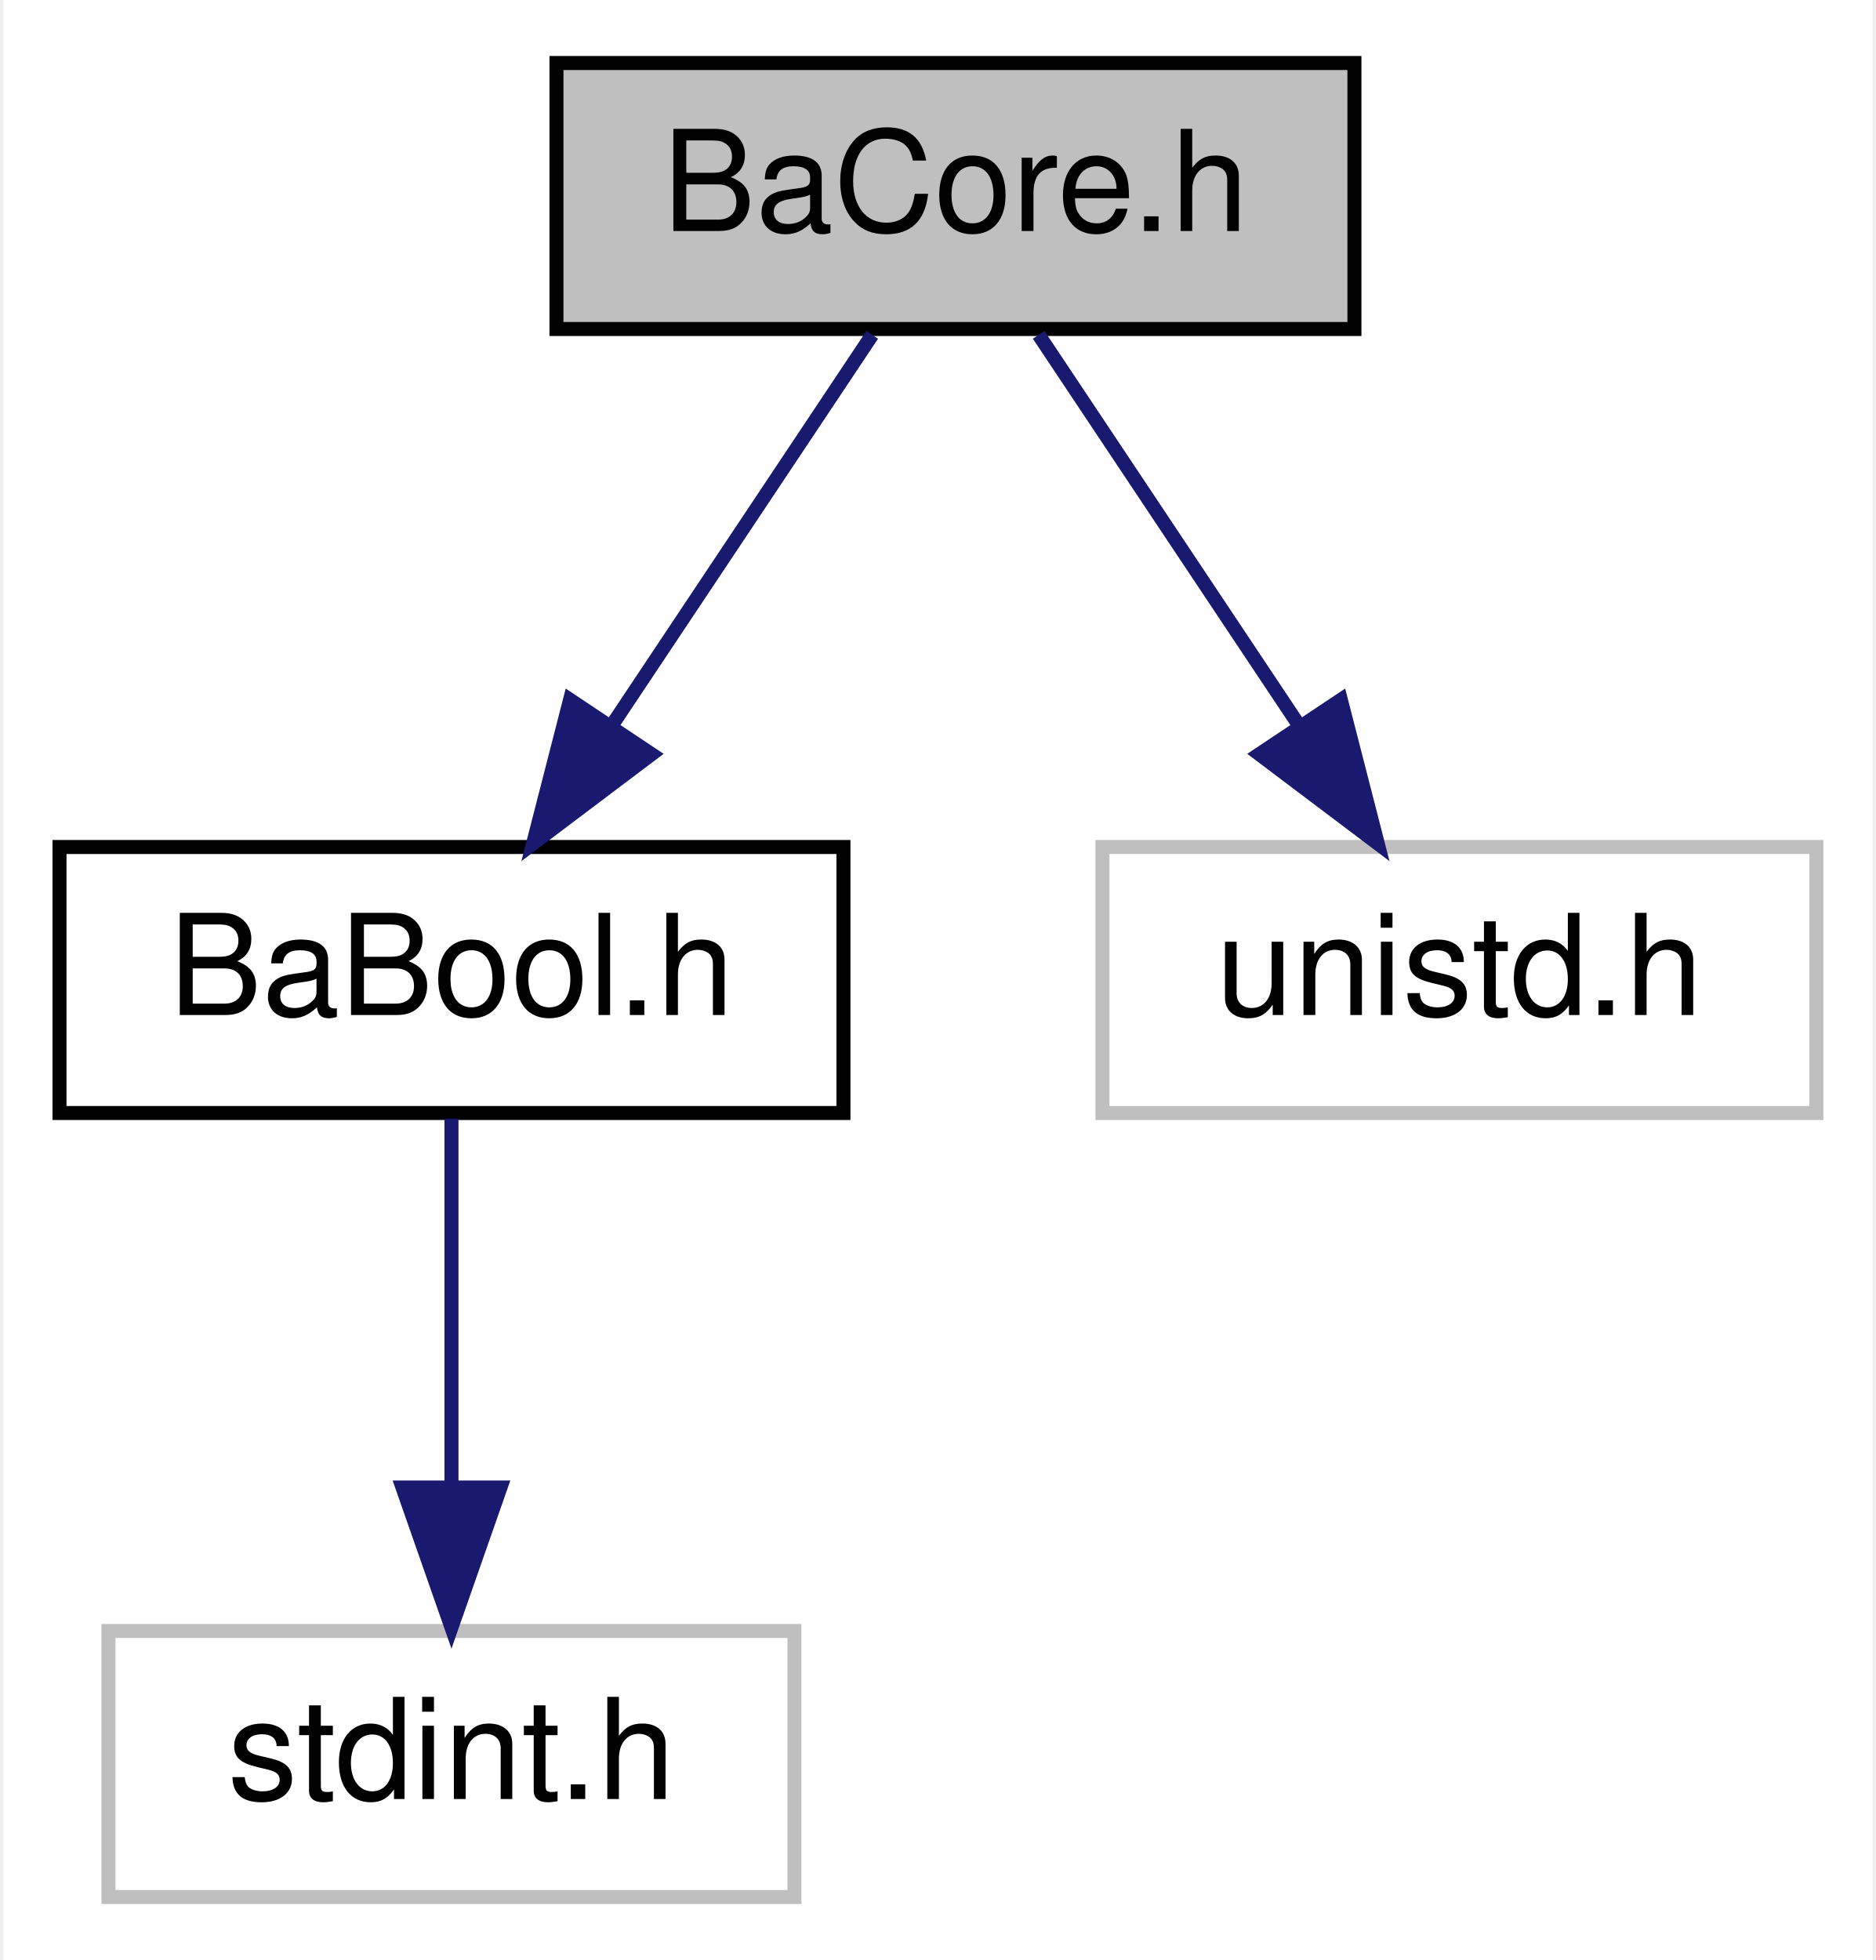
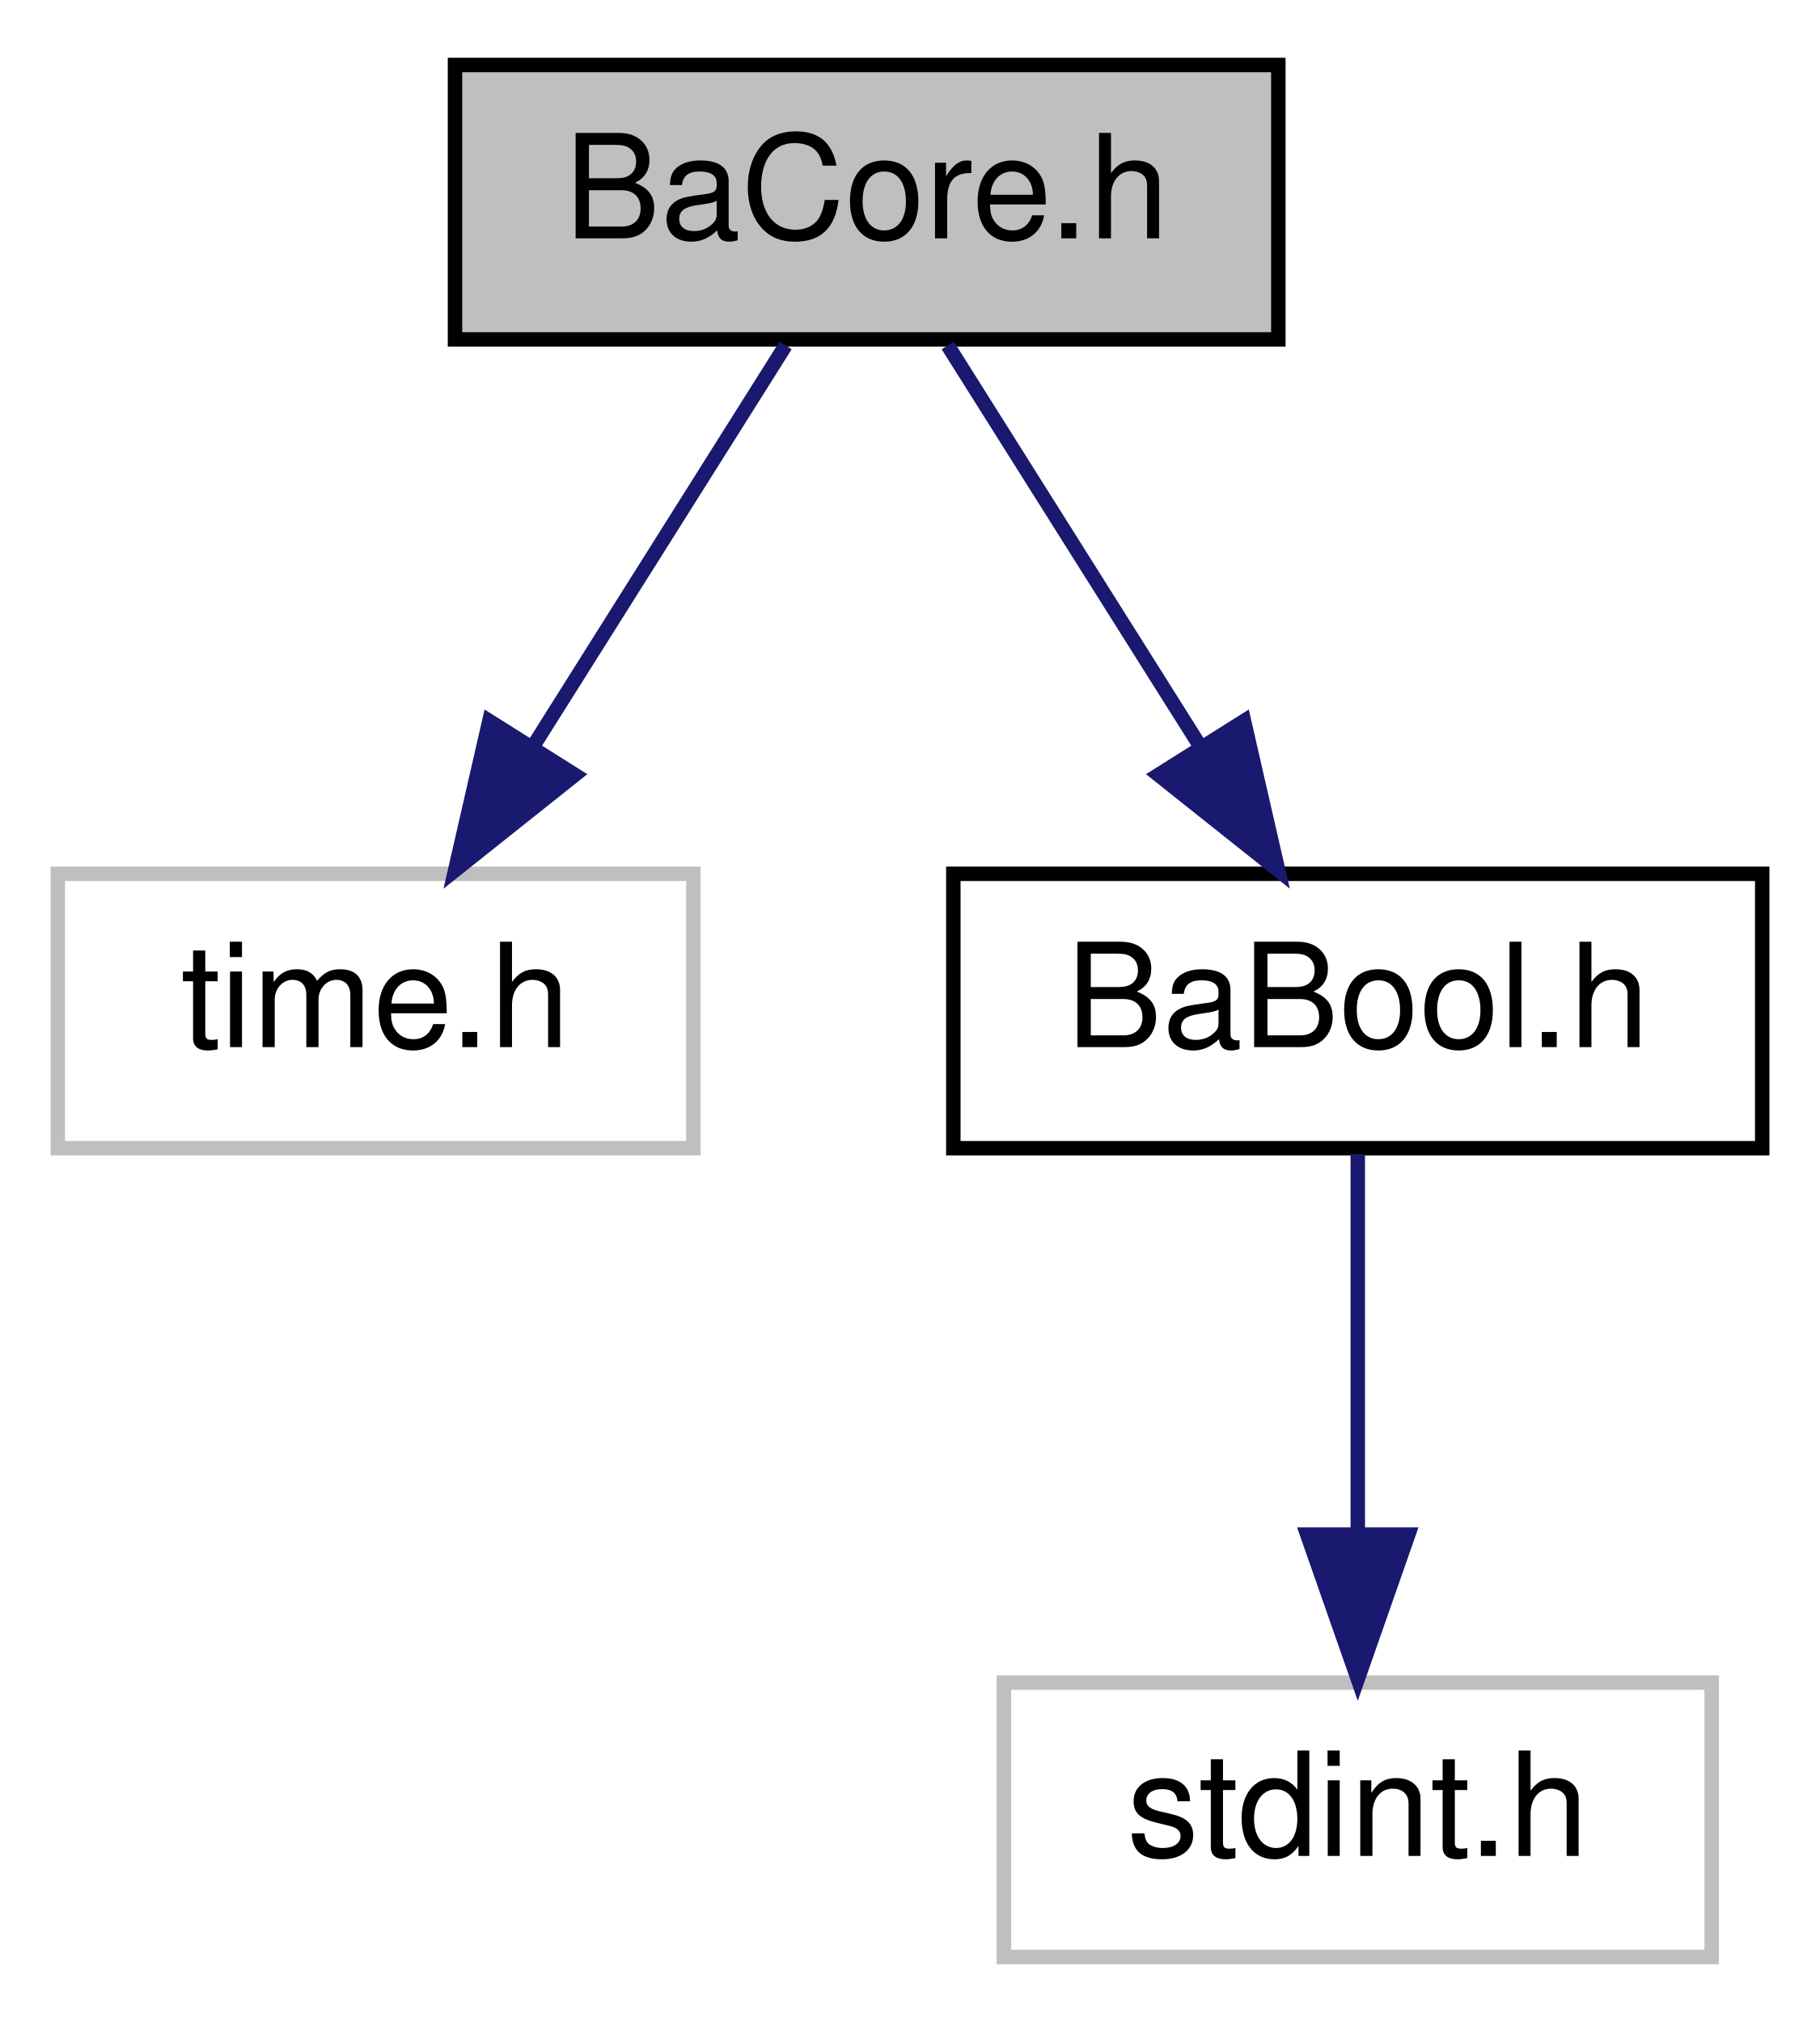
- <svg xmlns="http://www.w3.org/2000/svg" xmlns:xlink="http://www.w3.org/1999/xlink" width="134pt" height="140pt" viewBox="0.00 0.00 133.50 140.00">
+ <svg xmlns="http://www.w3.org/2000/svg" xmlns:xlink="http://www.w3.org/1999/xlink" width="126pt" height="140pt" viewBox="0.00 0.00 126.00 140.00">
  <g id="graph0" class="graph" transform="scale(1 1) rotate(0) translate(4 136)">
-     <polygon fill="white" stroke="none" points="-4,4 -4,-136 129.5,-136 129.5,4 -4,4" />
+     <polygon fill="white" stroke="none" points="-4,4 -4,-136 122,-136 122,4 -4,4" />
    <g id="node1" class="node">
-       <polygon fill="#bfbfbf" stroke="black" points="35.5,-112.5 35.5,-131.5 92.5,-131.5 92.5,-112.5 35.5,-112.5" />
-       <text text-anchor="middle" x="64" y="-119.5" font-family="Helvetica,sans-Serif" font-size="10.00">BaCore.h</text>
+       <polygon fill="#bfbfbf" stroke="black" points="27.5,-112.5 27.5,-131.5 84.5,-131.5 84.5,-112.5 27.5,-112.5" />
+       <text text-anchor="middle" x="56" y="-119.5" font-family="Helvetica,sans-Serif" font-size="10.00">BaCore.h</text>
    </g>
    <g id="node2" class="node">
-       <g id="a_node2">
+       <polygon fill="white" stroke="#bfbfbf" points="0,-56.5 0,-75.5 44,-75.5 44,-56.5 0,-56.5" />
+       <text text-anchor="middle" x="22" y="-63.5" font-family="Helvetica,sans-Serif" font-size="10.00">time.h</text>
+     </g>
+     <g id="edge1" class="edge">
+       <path fill="none" stroke="midnightblue" d="M50.386,-112.083C45.633,-104.534 38.682,-93.495 32.848,-84.23" />
+       <polygon fill="midnightblue" stroke="midnightblue" points="35.8,-82.349 27.51,-75.751 29.876,-86.078 35.8,-82.349" />
+     </g>
+     <g id="node3" class="node">
+       <g id="a_node3">
        <a xlink:href="BaBool_8h.html" target="_top" xlink:title="General purpose pure C boolean type. ">
-           <polygon fill="white" stroke="black" points="0,-56.5 0,-75.5 56,-75.5 56,-56.5 0,-56.5" />
-           <text text-anchor="middle" x="28" y="-63.5" font-family="Helvetica,sans-Serif" font-size="10.00">BaBool.h</text>
+           <polygon fill="white" stroke="black" points="62,-56.5 62,-75.5 118,-75.5 118,-56.5 62,-56.5" />
+           <text text-anchor="middle" x="90" y="-63.5" font-family="Helvetica,sans-Serif" font-size="10.00">BaBool.h</text>
        </a>
      </g>
    </g>
-     <g id="edge1" class="edge">
-       <path fill="none" stroke="midnightblue" d="M58.055,-112.083C53.023,-104.534 45.663,-93.495 39.486,-84.23" />
-       <polygon fill="midnightblue" stroke="midnightblue" points="42.293,-82.13 33.834,-75.751 36.469,-86.013 42.293,-82.13" />
+     <g id="edge2" class="edge">
+       <path fill="none" stroke="midnightblue" d="M61.614,-112.083C66.367,-104.534 73.318,-93.495 79.152,-84.23" />
+       <polygon fill="midnightblue" stroke="midnightblue" points="82.124,-86.078 84.49,-75.751 76.2,-82.349 82.124,-86.078" />
    </g>
    <g id="node4" class="node">
-       <polygon fill="white" stroke="#bfbfbf" points="74.5,-56.5 74.5,-75.5 125.5,-75.5 125.5,-56.5 74.5,-56.5" />
-       <text text-anchor="middle" x="100" y="-63.5" font-family="Helvetica,sans-Serif" font-size="10.00">unistd.h</text>
+       <polygon fill="white" stroke="#bfbfbf" points="65.5,-0.5 65.5,-19.5 114.5,-19.5 114.5,-0.5 65.5,-0.5" />
+       <text text-anchor="middle" x="90" y="-7.5" font-family="Helvetica,sans-Serif" font-size="10.00">stdint.h</text>
    </g>
    <g id="edge3" class="edge">
-       <path fill="none" stroke="midnightblue" d="M69.945,-112.083C74.977,-104.534 82.337,-93.495 88.513,-84.23" />
-       <polygon fill="midnightblue" stroke="midnightblue" points="91.531,-86.013 94.166,-75.751 85.707,-82.13 91.531,-86.013" />
-     </g>
-     <g id="node3" class="node">
-       <polygon fill="white" stroke="#bfbfbf" points="3.5,-0.5 3.5,-19.5 52.5,-19.5 52.5,-0.5 3.5,-0.5" />
-       <text text-anchor="middle" x="28" y="-7.5" font-family="Helvetica,sans-Serif" font-size="10.00">stdint.h</text>
-     </g>
-     <g id="edge2" class="edge">
-       <path fill="none" stroke="midnightblue" d="M28,-56.083C28,-49.006 28,-38.861 28,-29.986" />
-       <polygon fill="midnightblue" stroke="midnightblue" points="31.5,-29.751 28,-19.751 24.5,-29.751 31.5,-29.751" />
+       <path fill="none" stroke="midnightblue" d="M90,-56.083C90,-49.006 90,-38.861 90,-29.986" />
+       <polygon fill="midnightblue" stroke="midnightblue" points="93.5,-29.751 90,-19.751 86.5,-29.751 93.5,-29.751" />
    </g>
  </g>
</svg>
